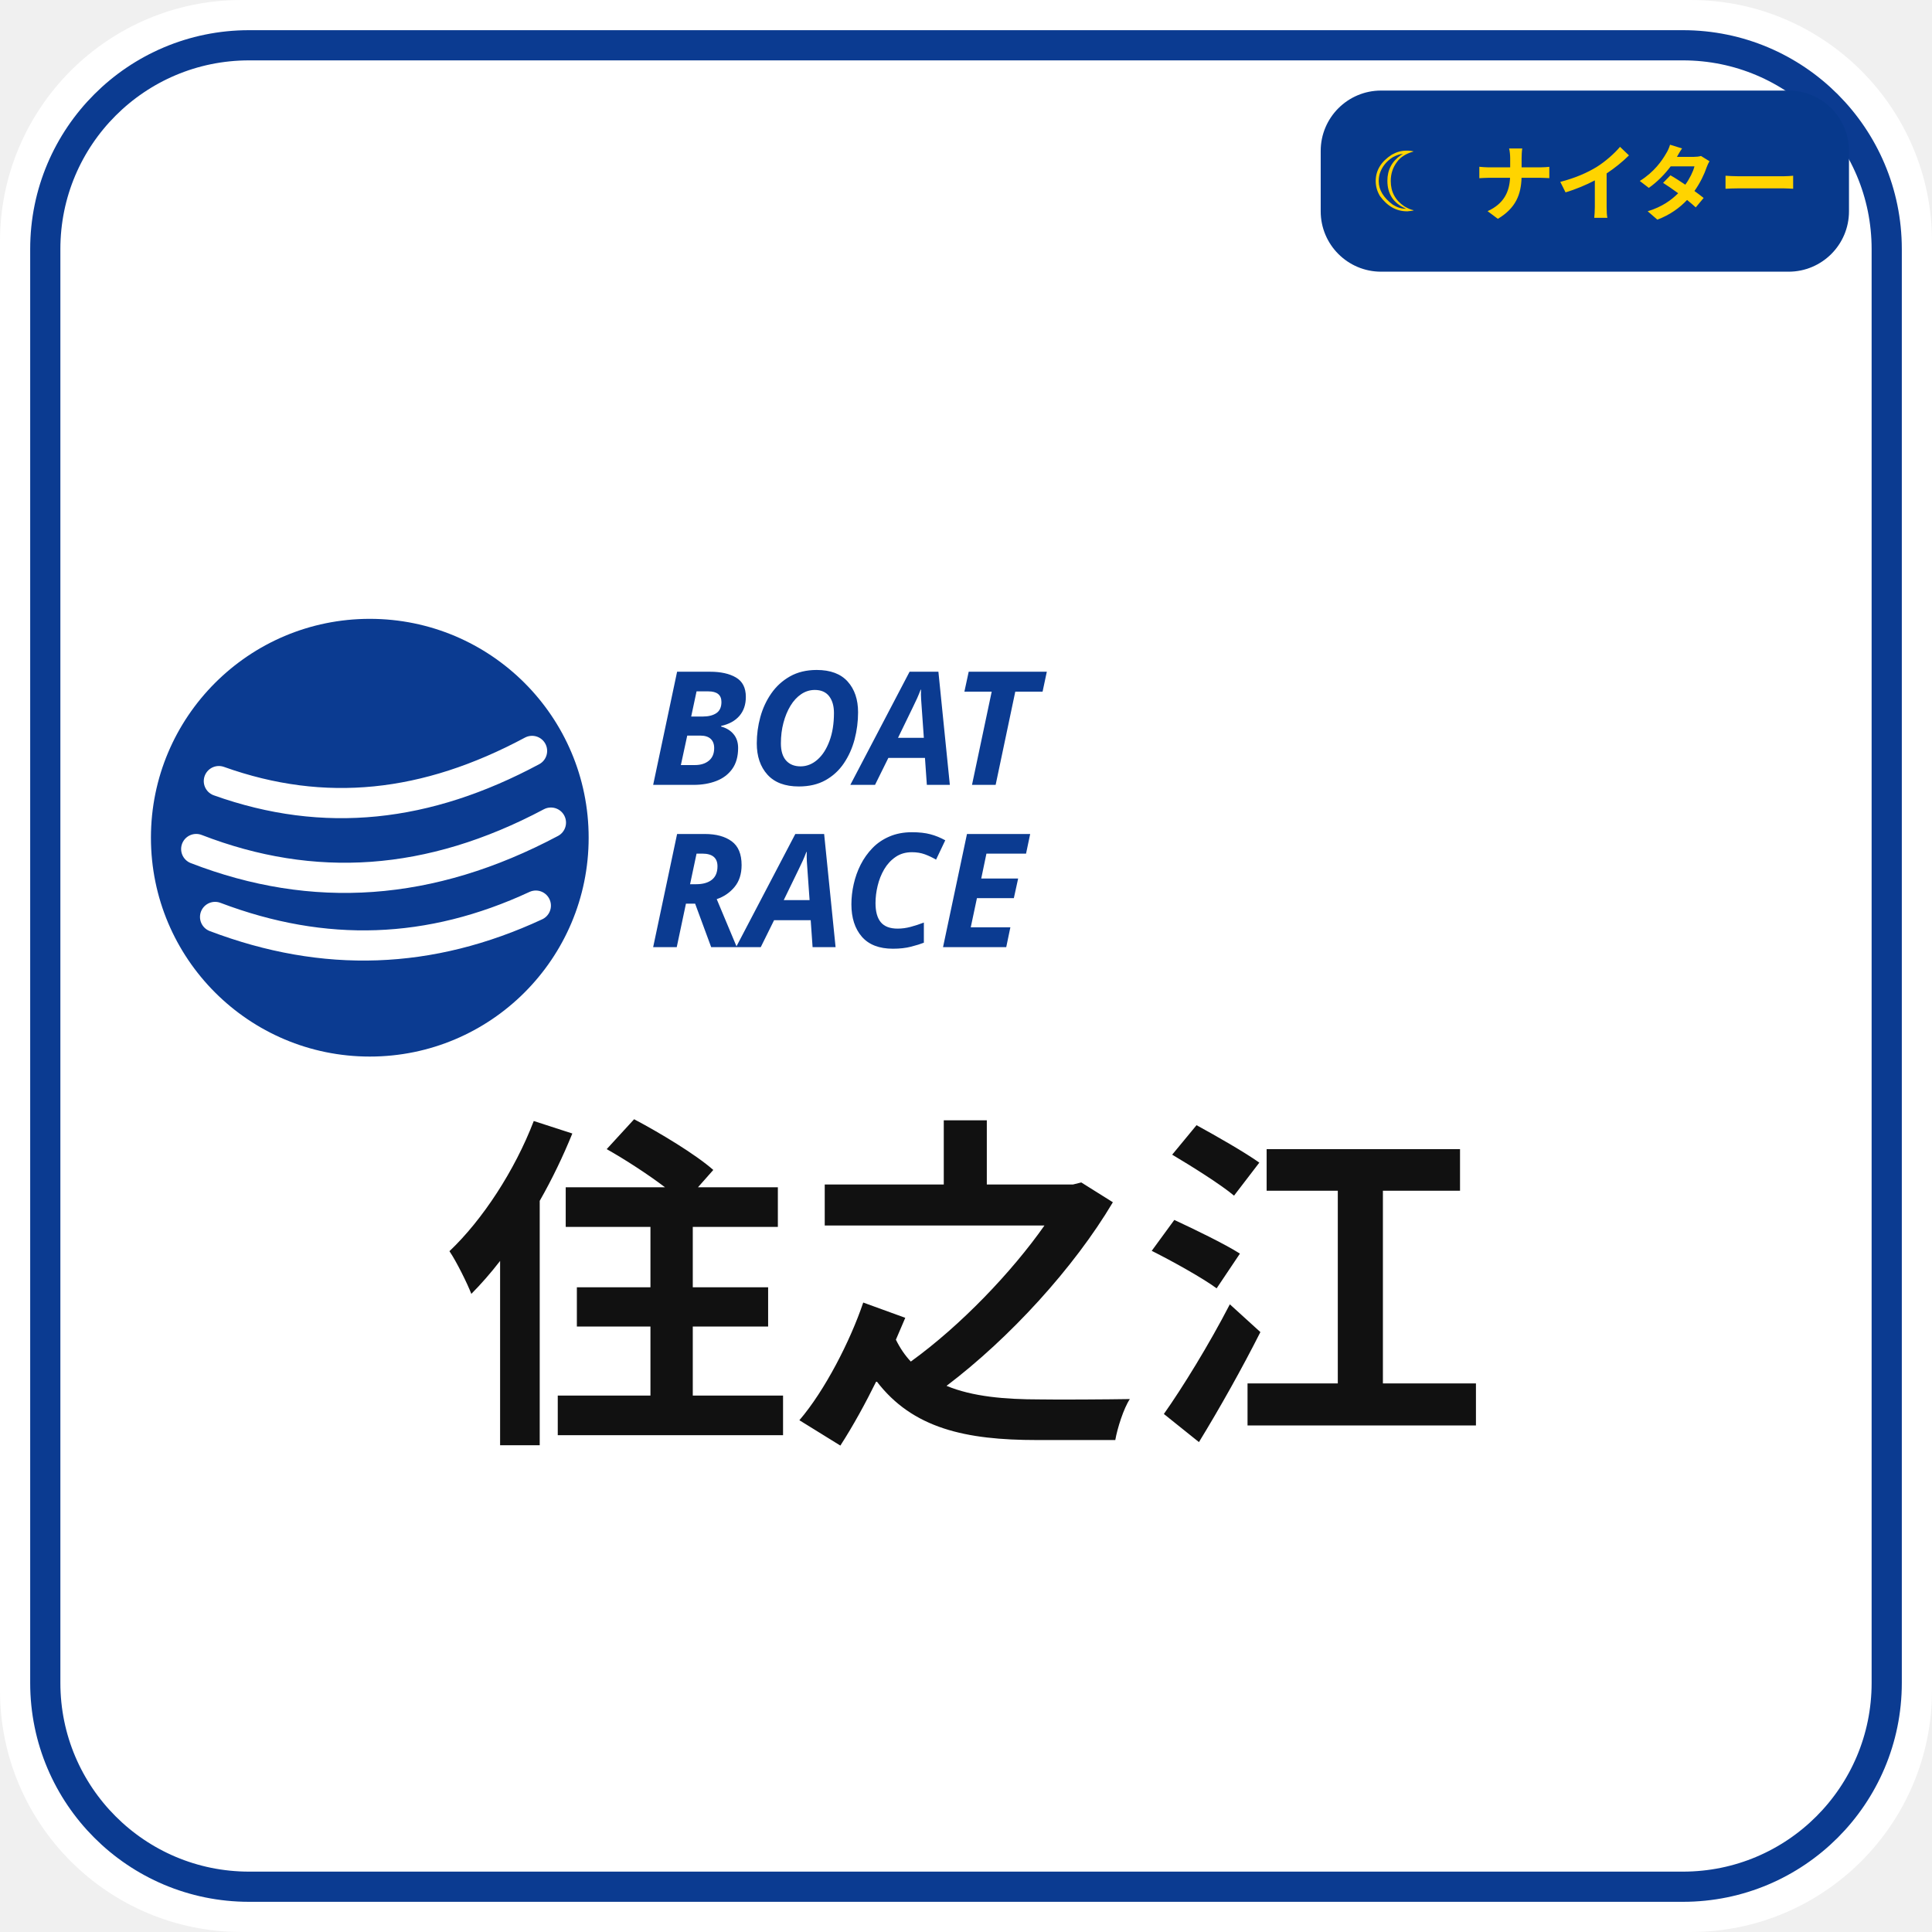
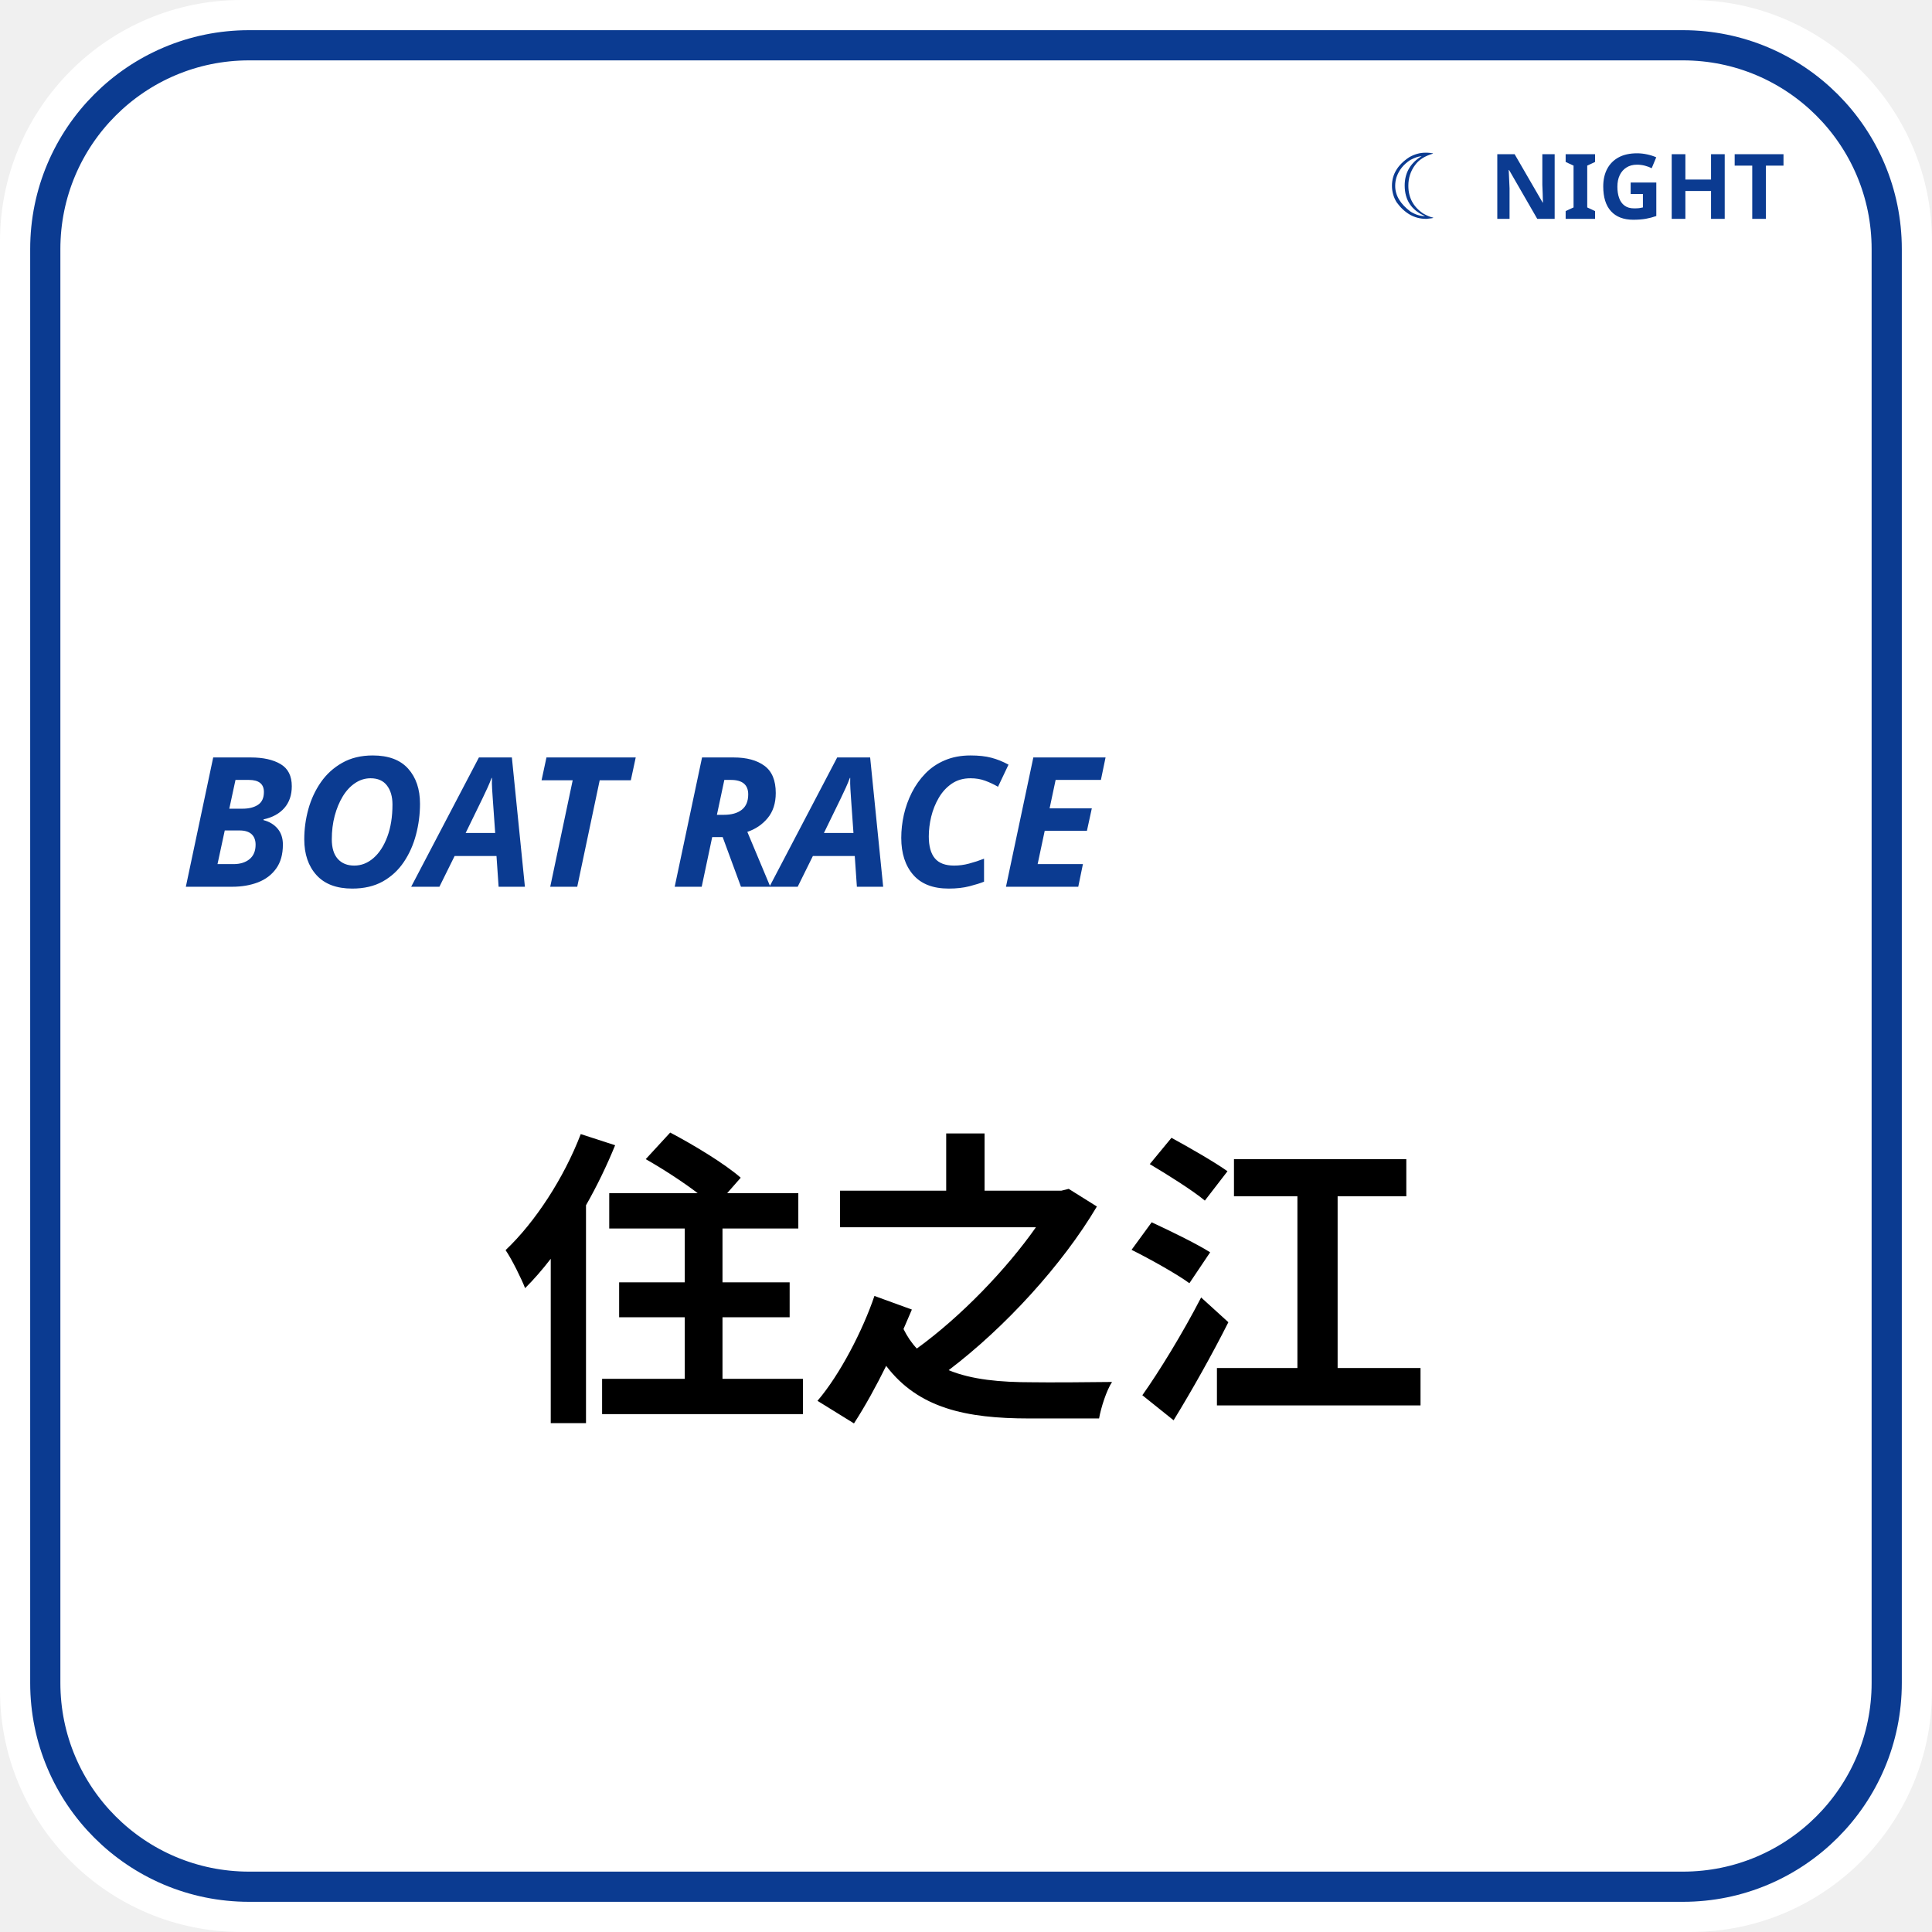
<svg xmlns="http://www.w3.org/2000/svg" viewBox="0 0 512 512">
  <rect width="512" height="512" rx="64" fill="white" />
  <rect x="12" y="12" width="488" height="488" rx="54" fill="none" stroke="#0b3b91" stroke-width="8" />
-   <rect x="350" y="24" width="140" height="48" rx="16" fill="#07398c" />
-   <text x="420" y="56" text-anchor="middle" font-family="sans-serif" font-size="22" font-weight="700" fill="#ffd400">☾ ナイター</text>
-   <g fill="#0b3b91">
-     <circle cx="98" cy="222" r="58" />
-     <path d="M58 207c28 10 55 7 83-8M52 225c31 12 62 10 94-7M57 243c29 11 57 10 85-3" fill="none" stroke="white" stroke-width="8" stroke-linecap="round" />
-     <text x="172" y="208" font-family="sans-serif" font-size="42" font-weight="800" font-style="italic">BOAT</text>
-     <text x="172" y="251" font-family="sans-serif" font-size="42" font-weight="800" font-style="italic">RACE</text>
-   </g>
-   <text x="256" y="375" text-anchor="middle" font-family="sans-serif" font-size="92" font-weight="800" fill="#111">住之江</text>
+   <text x="420" y="58" text-anchor="middle" font-family="sans-serif" font-size="24" font-weight="700" fill="#0b3b91">☾ NIGHT</text>
+   <text x="48" y="235" font-family="sans-serif" font-size="48" font-weight="800" font-style="italic" fill="#0b3b91">BOAT RACE</text>
+   <text x="256" y="370" text-anchor="middle" font-family="sans-serif" font-size="82" font-weight="800">住之江</text>
</svg>
